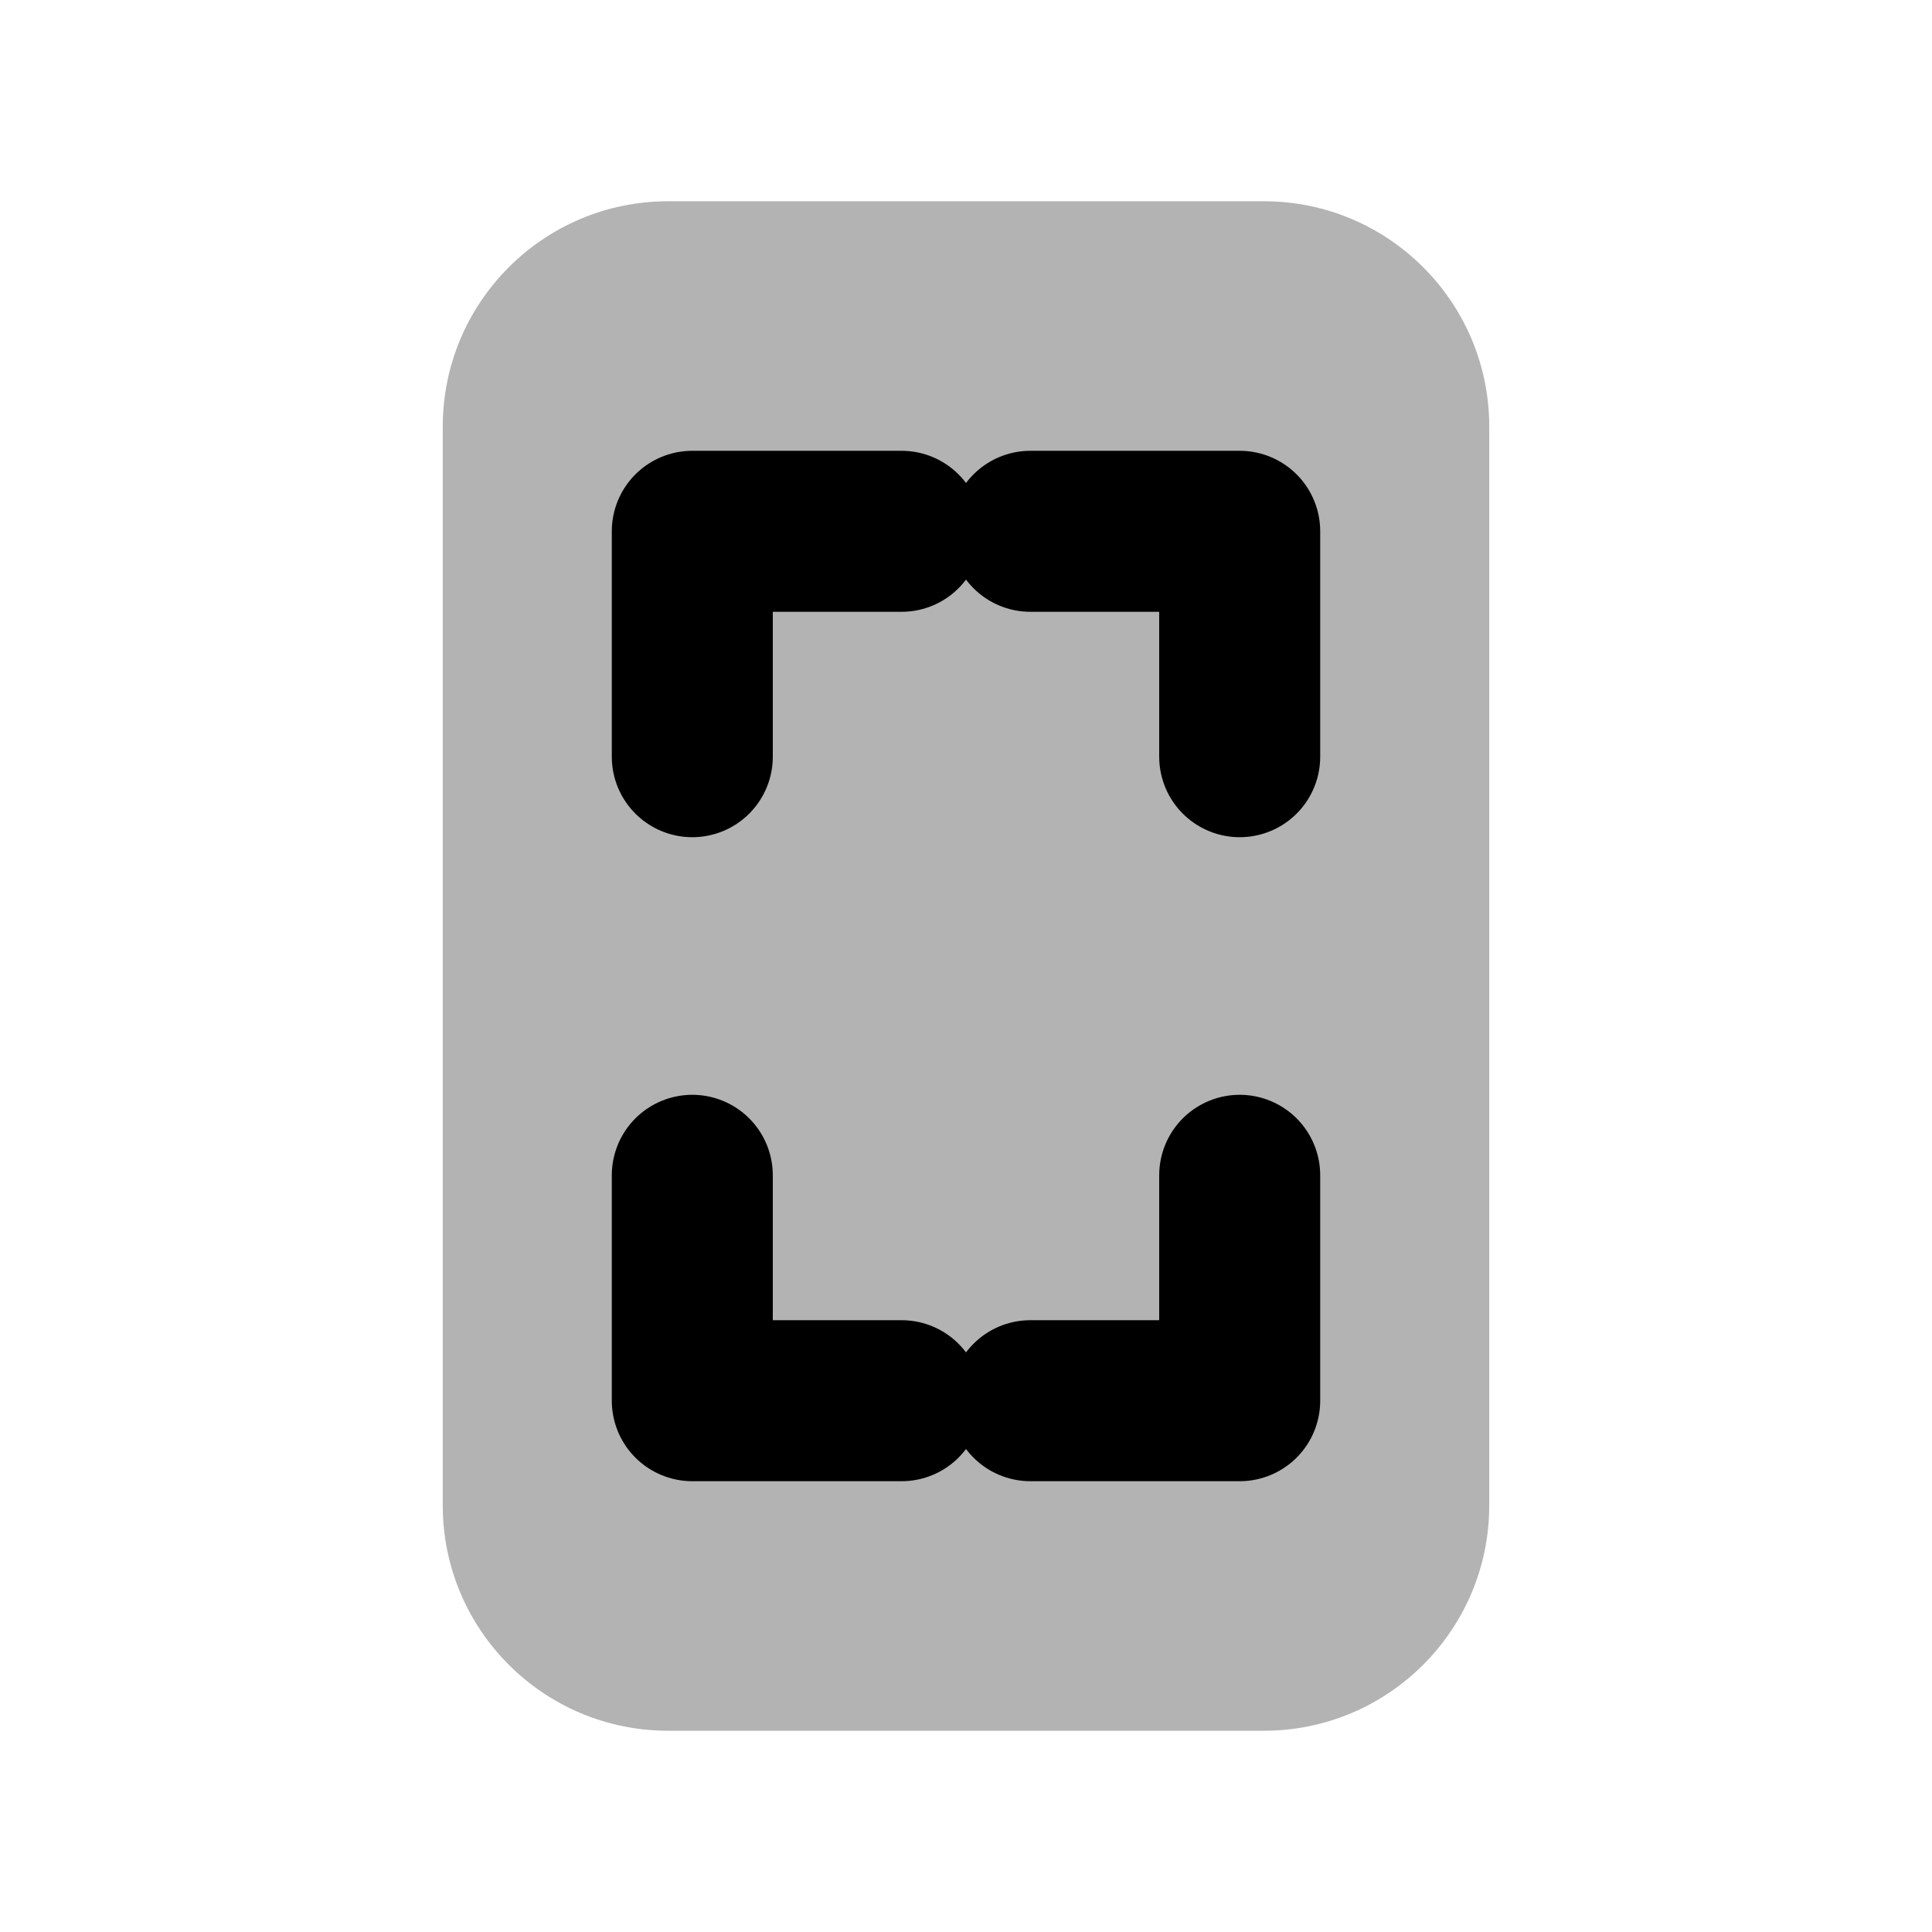
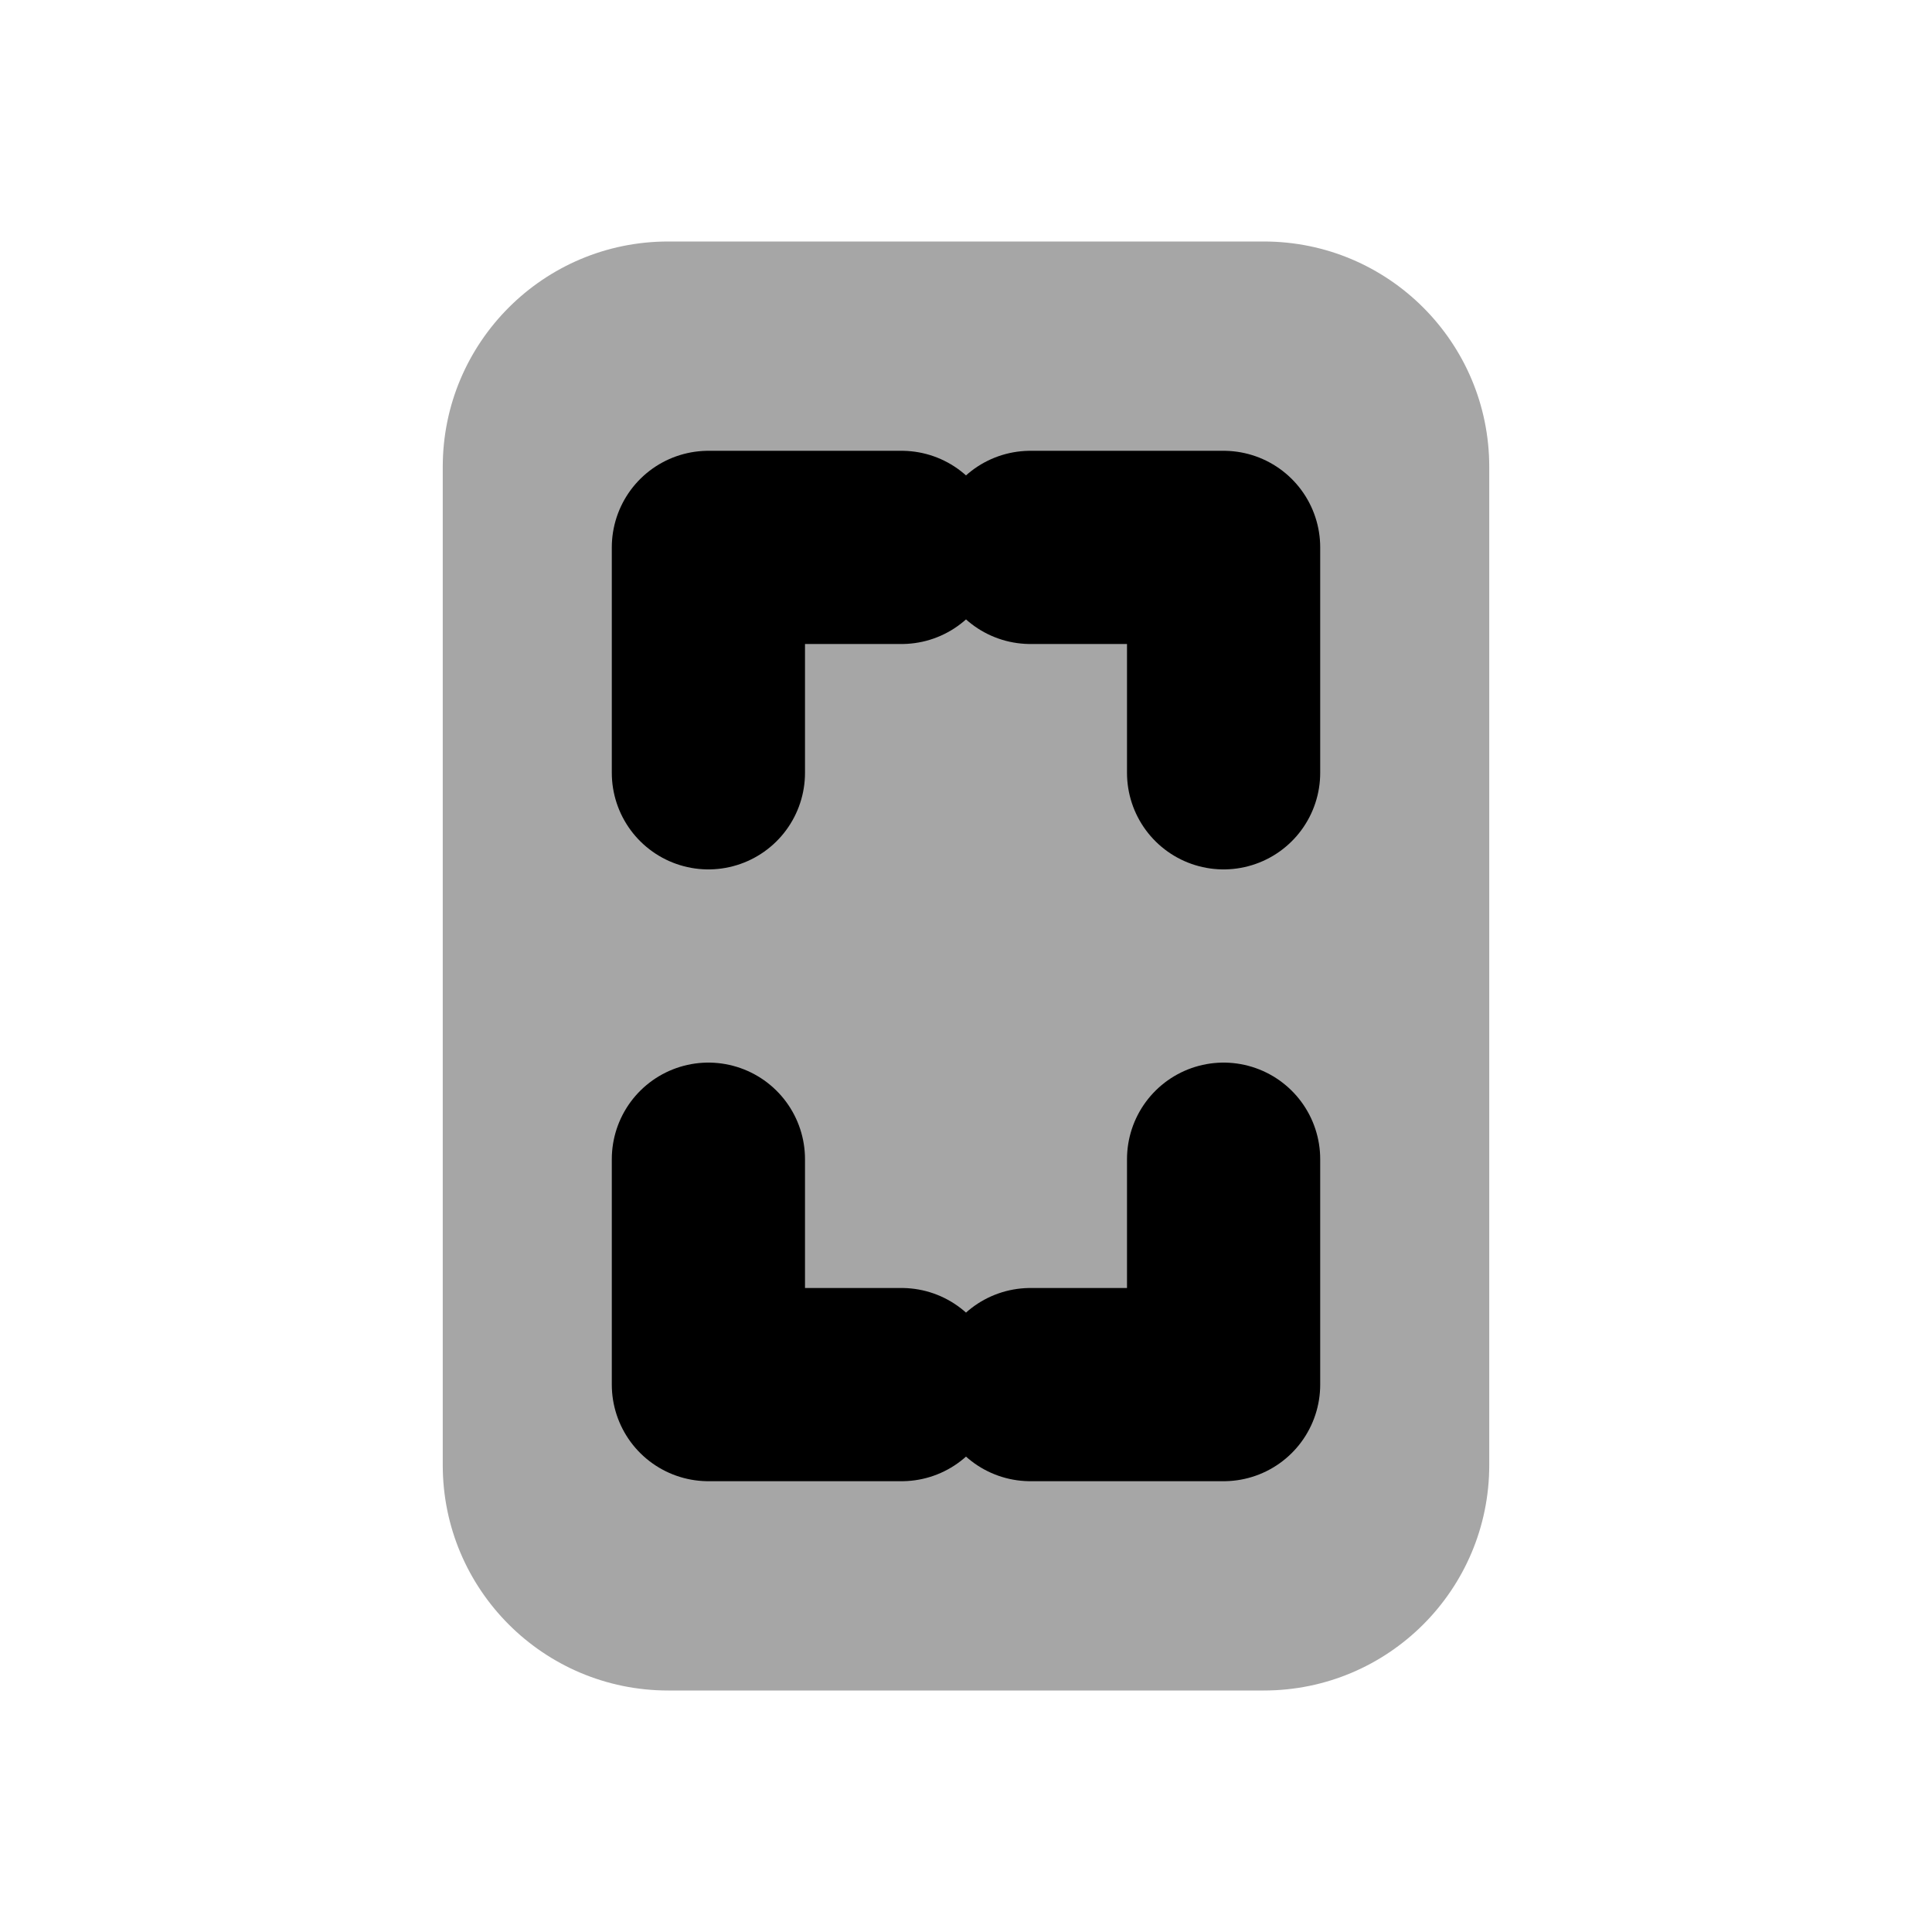
<svg xmlns="http://www.w3.org/2000/svg" width="24" height="24" viewBox="0 0 24 24" fill="none">
-   <path d="M8.3 2.5H15.7A2.8 2.8 0 0 1 18.5 5.3V18.7A2.8 2.8 0 0 1 15.7 21.5H8.3A2.8 2.8 0 0 1 5.5 18.7V5.3A2.8 2.8 0 0 1 8.3 2.5Z" fill="currentColor" opacity="0.3" />
-   <path d="M8.6 9.4V6.6H11.2M12.8 6.6H15.4V9.4M15.4 14.6V17.4H12.8M11.2 17.4H8.6V14.6" fill="none" stroke="currentColor" stroke-width="2" stroke-linecap="round" stroke-linejoin="round" />
+   <path d="M8.3 3H15.7A2.8 2.8 0 0 1 18.5 5.8V18.2A2.8 2.8 0 0 1 15.7 21H8.3A2.8 2.8 0 0 1 5.5 18.2V5.8A2.8 2.8 0 0 1 8.3 3Z" fill="currentColor" opacity="0.35" />
+   <path d="M8.8 9.6V6.8H11.2M12.8 6.8H15.2V9.6M15.2 14.4V17.2H12.8M11.2 17.2H8.8V14.4" fill="none" stroke="currentColor" stroke-width="2.4" stroke-linecap="round" stroke-linejoin="round" />
</svg>
